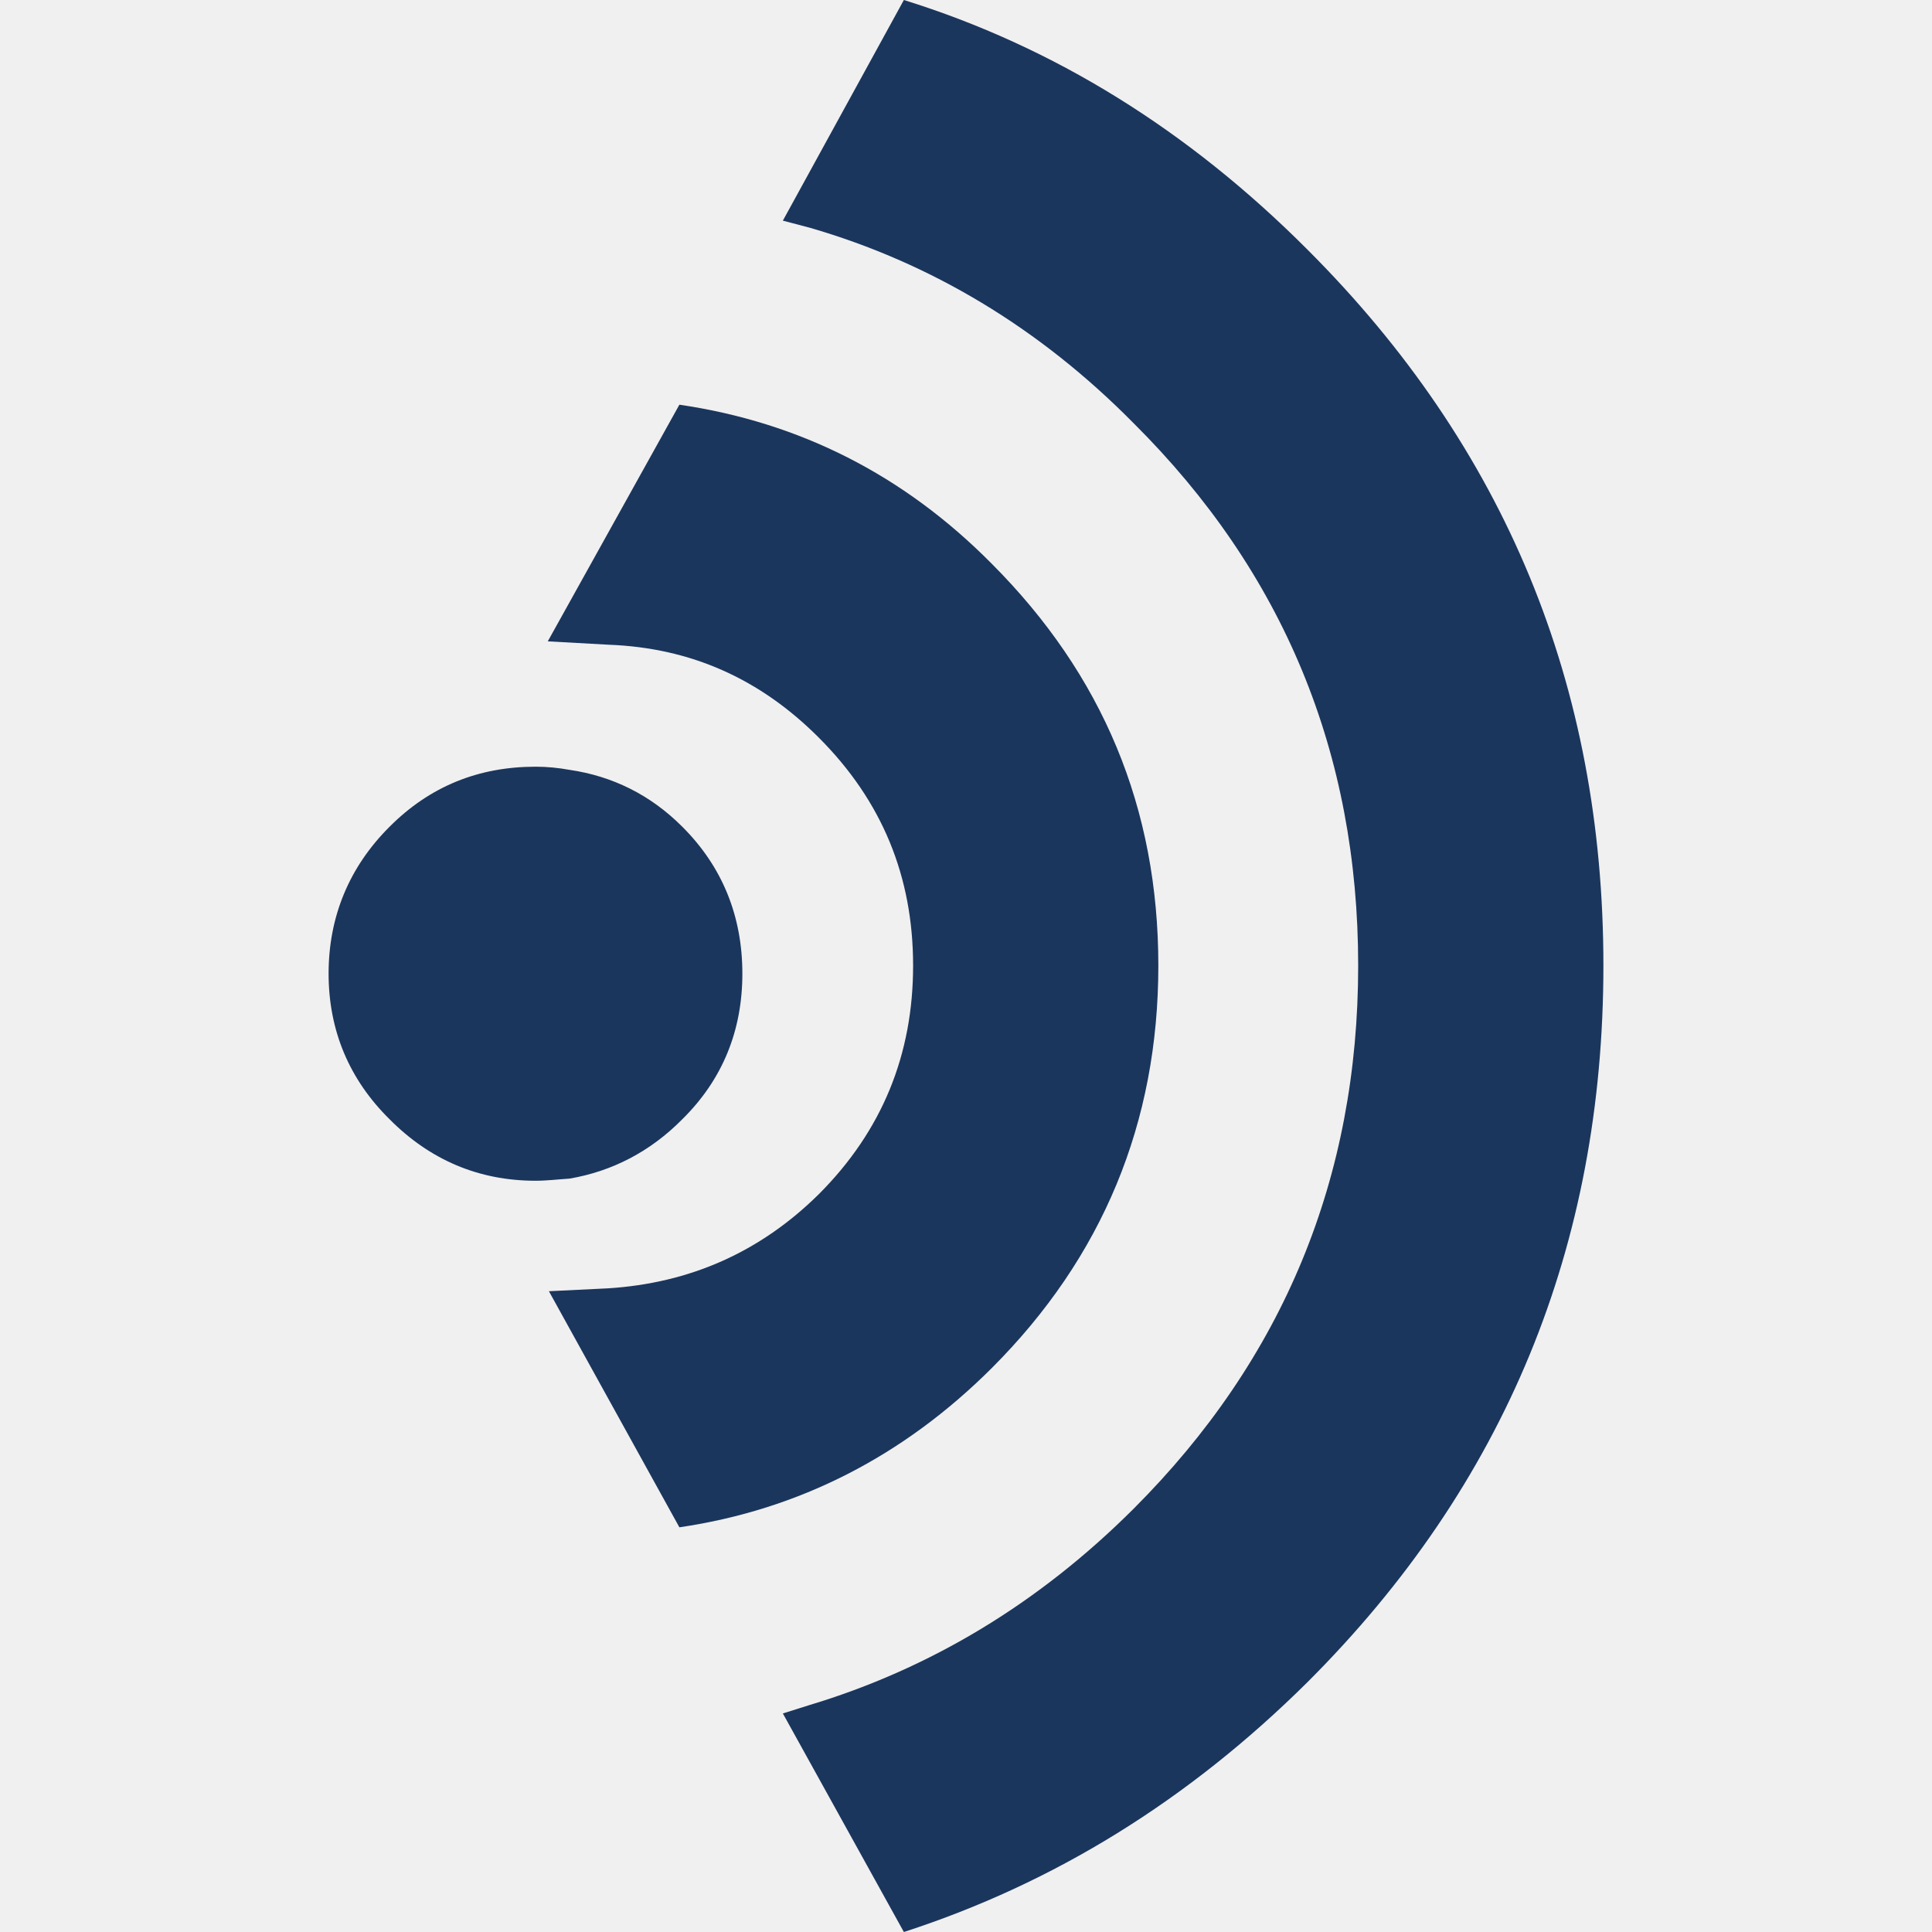
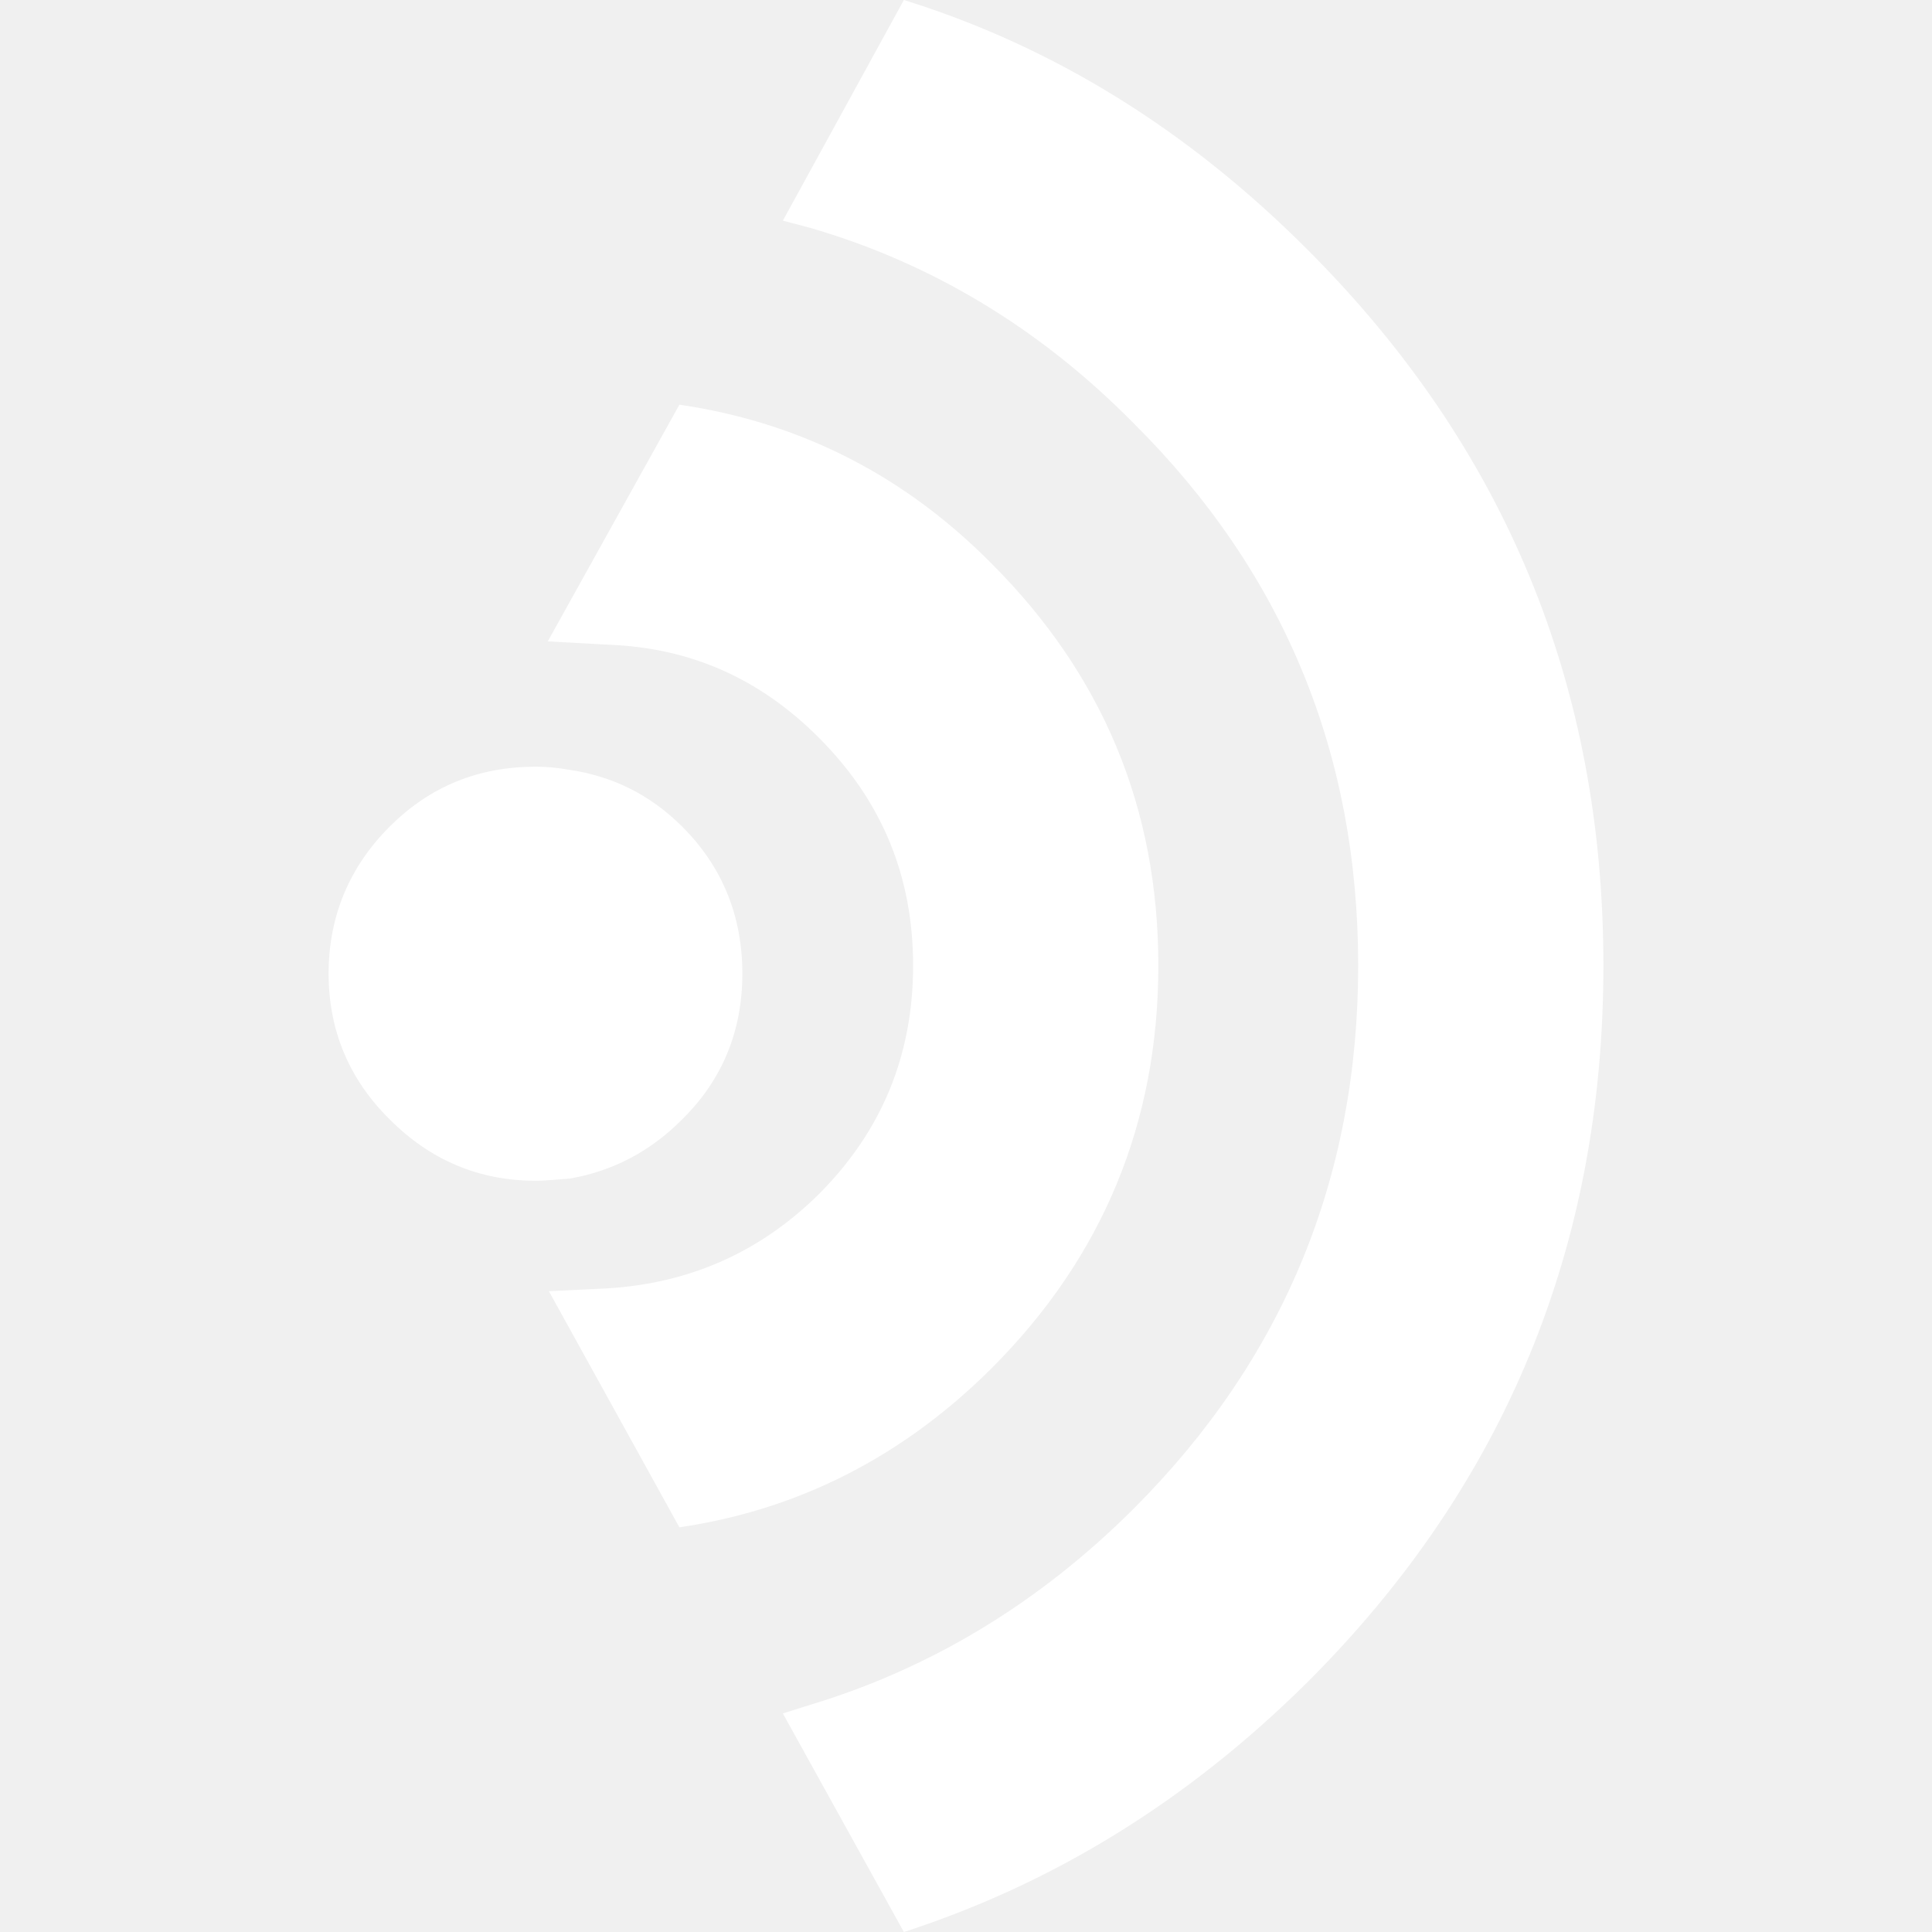
<svg xmlns="http://www.w3.org/2000/svg" version="1.1" id="Layer_1" x="0px" y="0px" width="640px" height="640px" viewBox="0 0 640 640" enable-background="new 0 0 640 640" xml:space="preserve">
  <g id="iconDevices">
    <g>
-       <path fill="#1B365D" d="M259.331,567.601L299.417,640c49.724-16.101,94.216-43.597,133.667-82.729    c65.525-65.395,98.064-144.594,98.064-237.41c0-92.854-32.539-171.735-98.064-237.205C393.633,43.13,349.141,15.467,299.417,0    l-40.086,73.092l8.873,2.335c40.085,11.6,76.099,33.136,107.31,64.76c49.688,49.406,74.4,109.328,74.4,179.674    c0,70.158-24.713,130.268-74.4,179.936c-31.549,31.492-67.542,53.066-107.646,65.114L259.331,567.601L259.331,567.601z" />
-       <path fill="#1B365D" d="M328.537,453.191c36.703-36.704,55.178-81.272,55.178-133.331c0-52.245-18.475-96.328-55.178-133.106    c-29.121-29.438-63.714-46.885-103.482-52.694l-43.598,78.396l20.229,1.12c27.122,1.027,50.098,11.264,69.58,30.802    c20.958,20.977,31.212,46.025,31.212,75.482c0,29.476-10.254,54.711-31.212,75.706c-19.482,19.258-42.794,29.513-69.897,31.213    l-19.538,0.952l43.224,78.209C264.823,500.113,299.417,482.256,328.537,453.191L328.537,453.191z" />
-       <path fill="#1B365D" d="M245.919,322.531c0-18.847-6.5-35.304-19.894-48.659c-10.609-10.646-23.255-16.792-37.357-18.847    c-3.792-0.691-7.51-1.046-11.227-1.046c-18.922,0-35.042,6.5-48.397,19.893c-13.393,13.355-20.192,29.812-20.192,48.659    c0,18.772,6.8,35.023,20.192,48.229c13.355,13.449,29.476,20.379,48.397,20.379c3.717,0,7.435-0.467,11.227-0.71    c14.103-2.409,26.748-8.929,37.357-19.669C239.419,357.555,245.919,341.304,245.919,322.531L245.919,322.531z" />
+       <path fill="#ffffff" d="M259.331,567.601L299.417,640c49.724-16.101,94.216-43.597,133.667-82.729    c65.525-65.395,98.064-144.594,98.064-237.41c0-92.854-32.539-171.735-98.064-237.205C393.633,43.13,349.141,15.467,299.417,0    l-40.086,73.092l8.873,2.335c40.085,11.6,76.099,33.136,107.31,64.76c49.688,49.406,74.4,109.328,74.4,179.674    c0,70.158-24.713,130.268-74.4,179.936c-31.549,31.492-67.542,53.066-107.646,65.114L259.331,567.601L259.331,567.601z" />
+       <path fill="#ffffff" d="M328.537,453.191c36.703-36.704,55.178-81.272,55.178-133.331c0-52.245-18.475-96.328-55.178-133.106    c-29.121-29.438-63.714-46.885-103.482-52.694l-43.598,78.396l20.229,1.12c27.122,1.027,50.098,11.264,69.58,30.802    c20.958,20.977,31.212,46.025,31.212,75.482c0,29.476-10.254,54.711-31.212,75.706c-19.482,19.258-42.794,29.513-69.897,31.213    l-19.538,0.952l43.224,78.209C264.823,500.113,299.417,482.256,328.537,453.191L328.537,453.191z" />
+       <path fill="#ffffff" d="M245.919,322.531c0-18.847-6.5-35.304-19.894-48.659c-10.609-10.646-23.255-16.792-37.357-18.847    c-3.792-0.691-7.51-1.046-11.227-1.046c-18.922,0-35.042,6.5-48.397,19.893c-13.393,13.355-20.192,29.812-20.192,48.659    c0,18.772,6.8,35.023,20.192,48.229c13.355,13.449,29.476,20.379,48.397,20.379c3.717,0,7.435-0.467,11.227-0.71    c14.103-2.409,26.748-8.929,37.357-19.669C239.419,357.555,245.919,341.304,245.919,322.531L245.919,322.531z" />
    </g>
  </g>
</svg>
